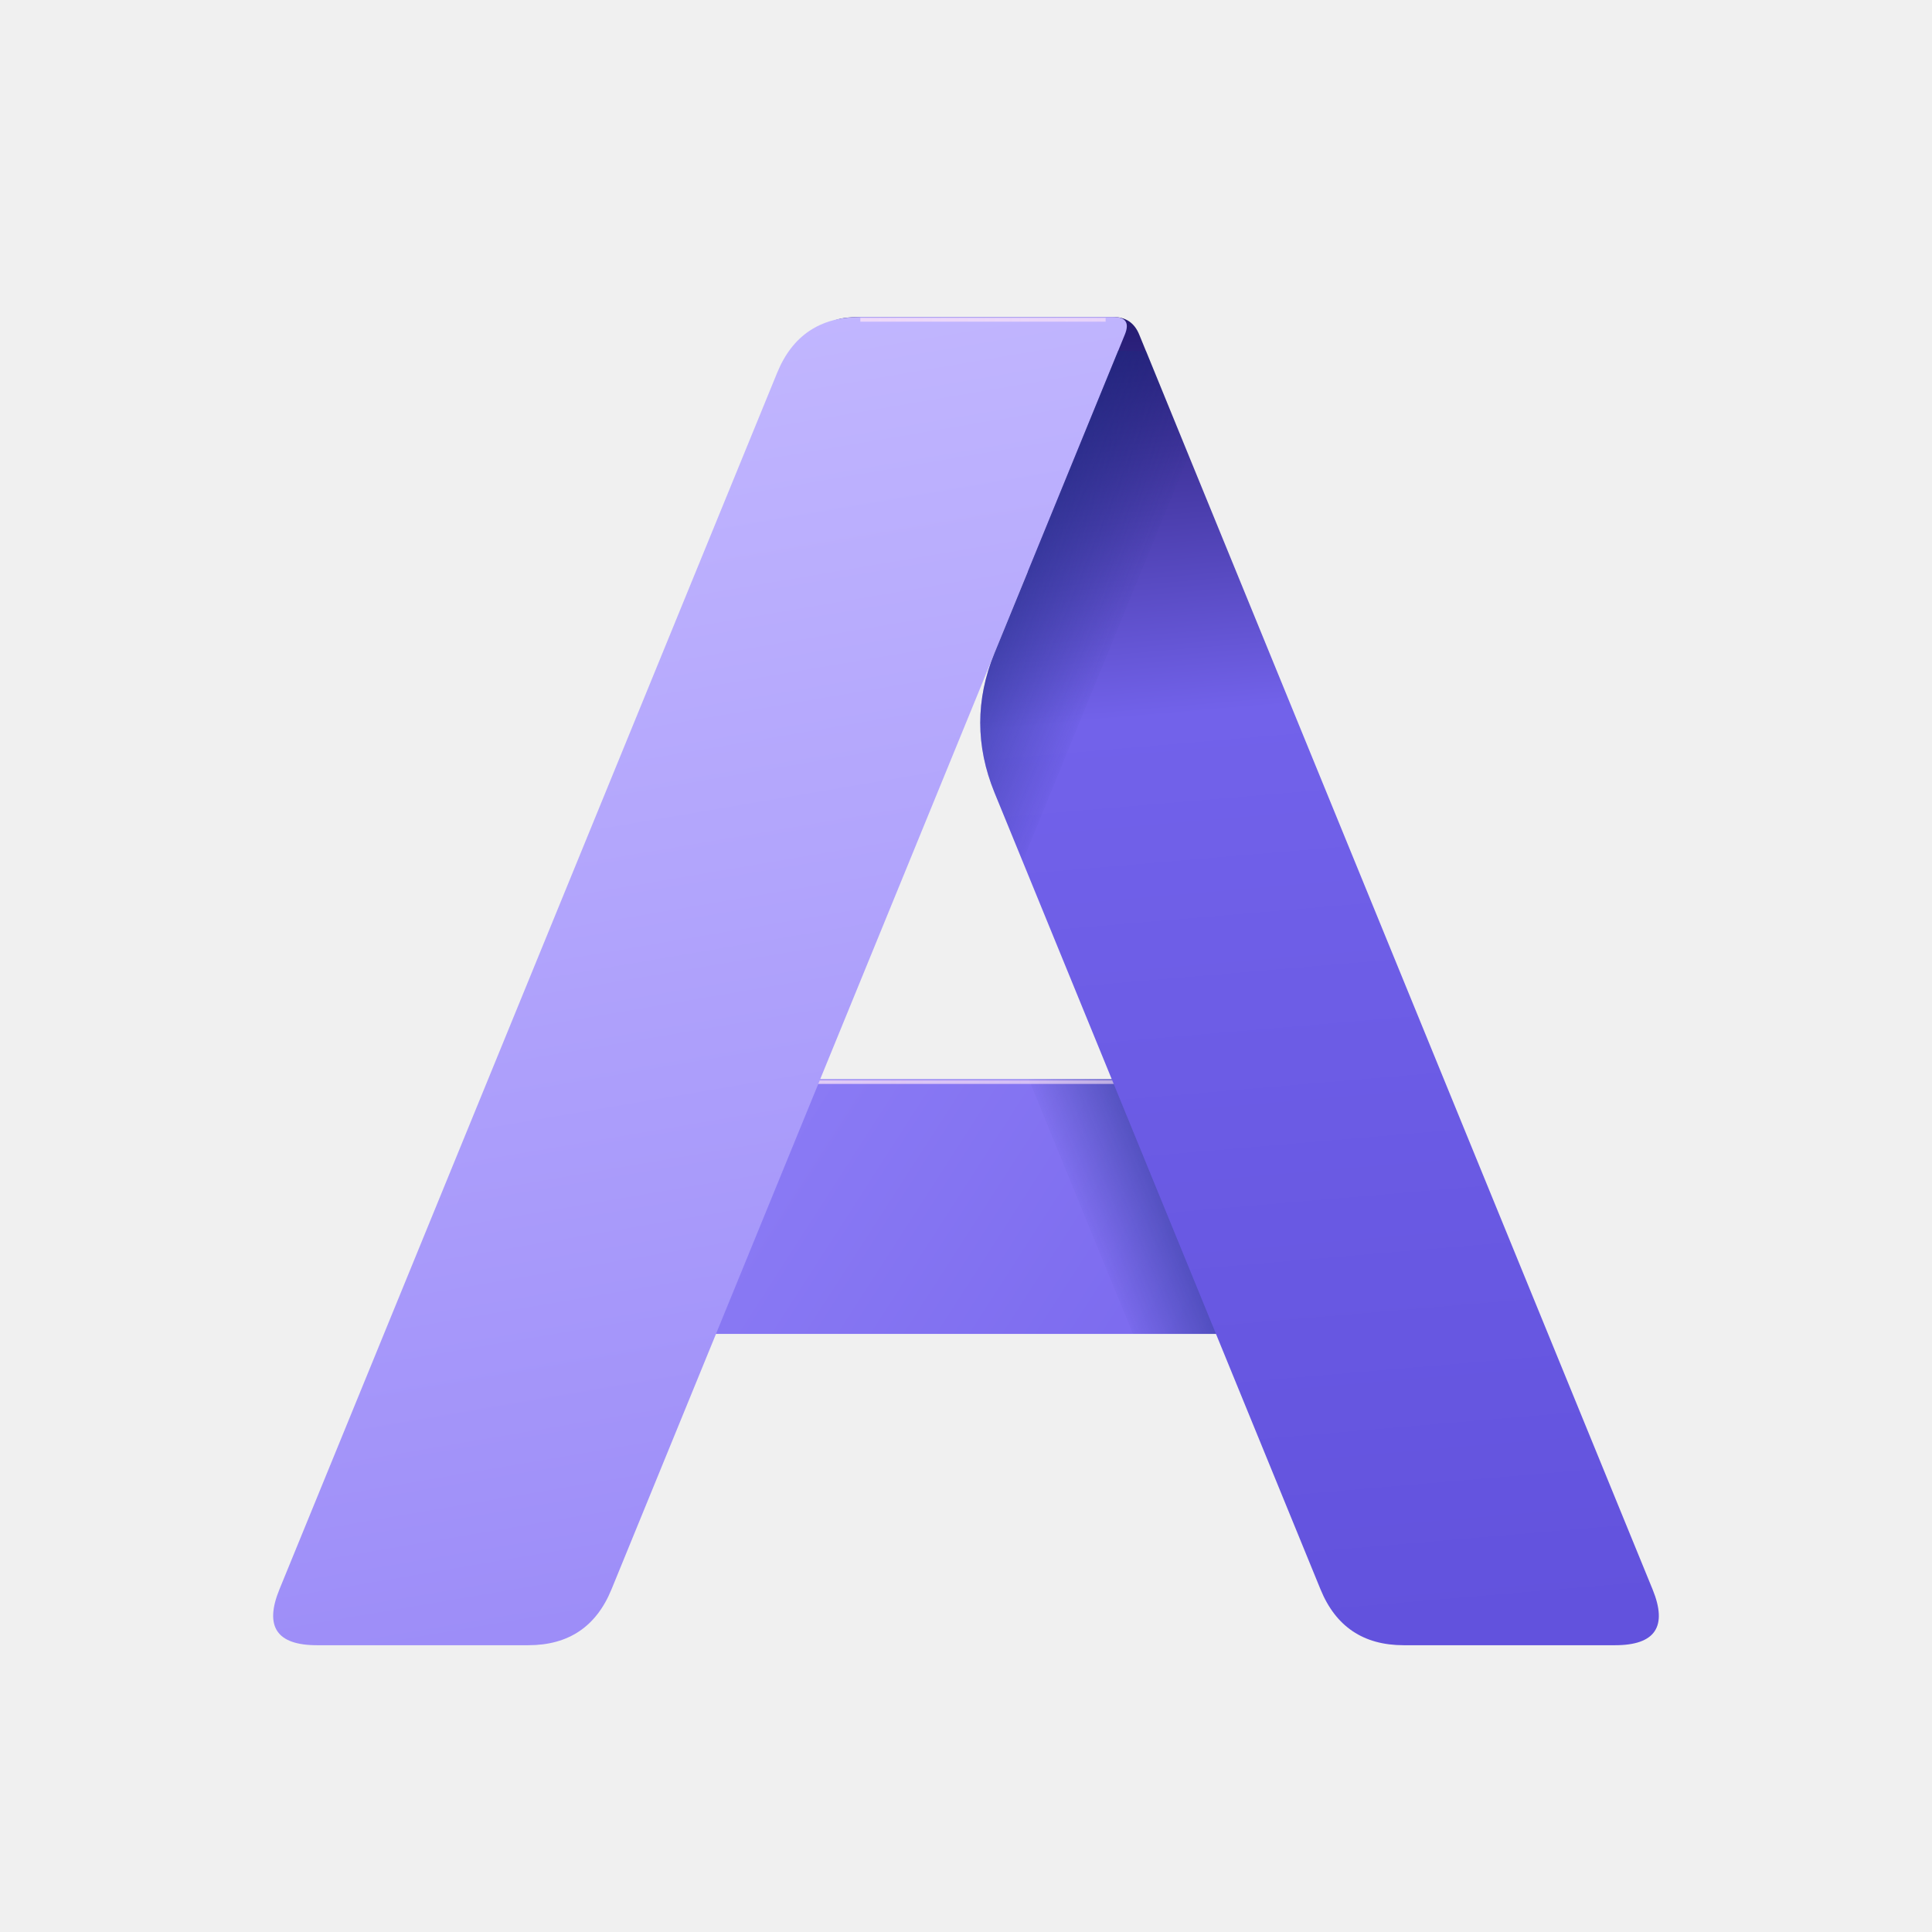
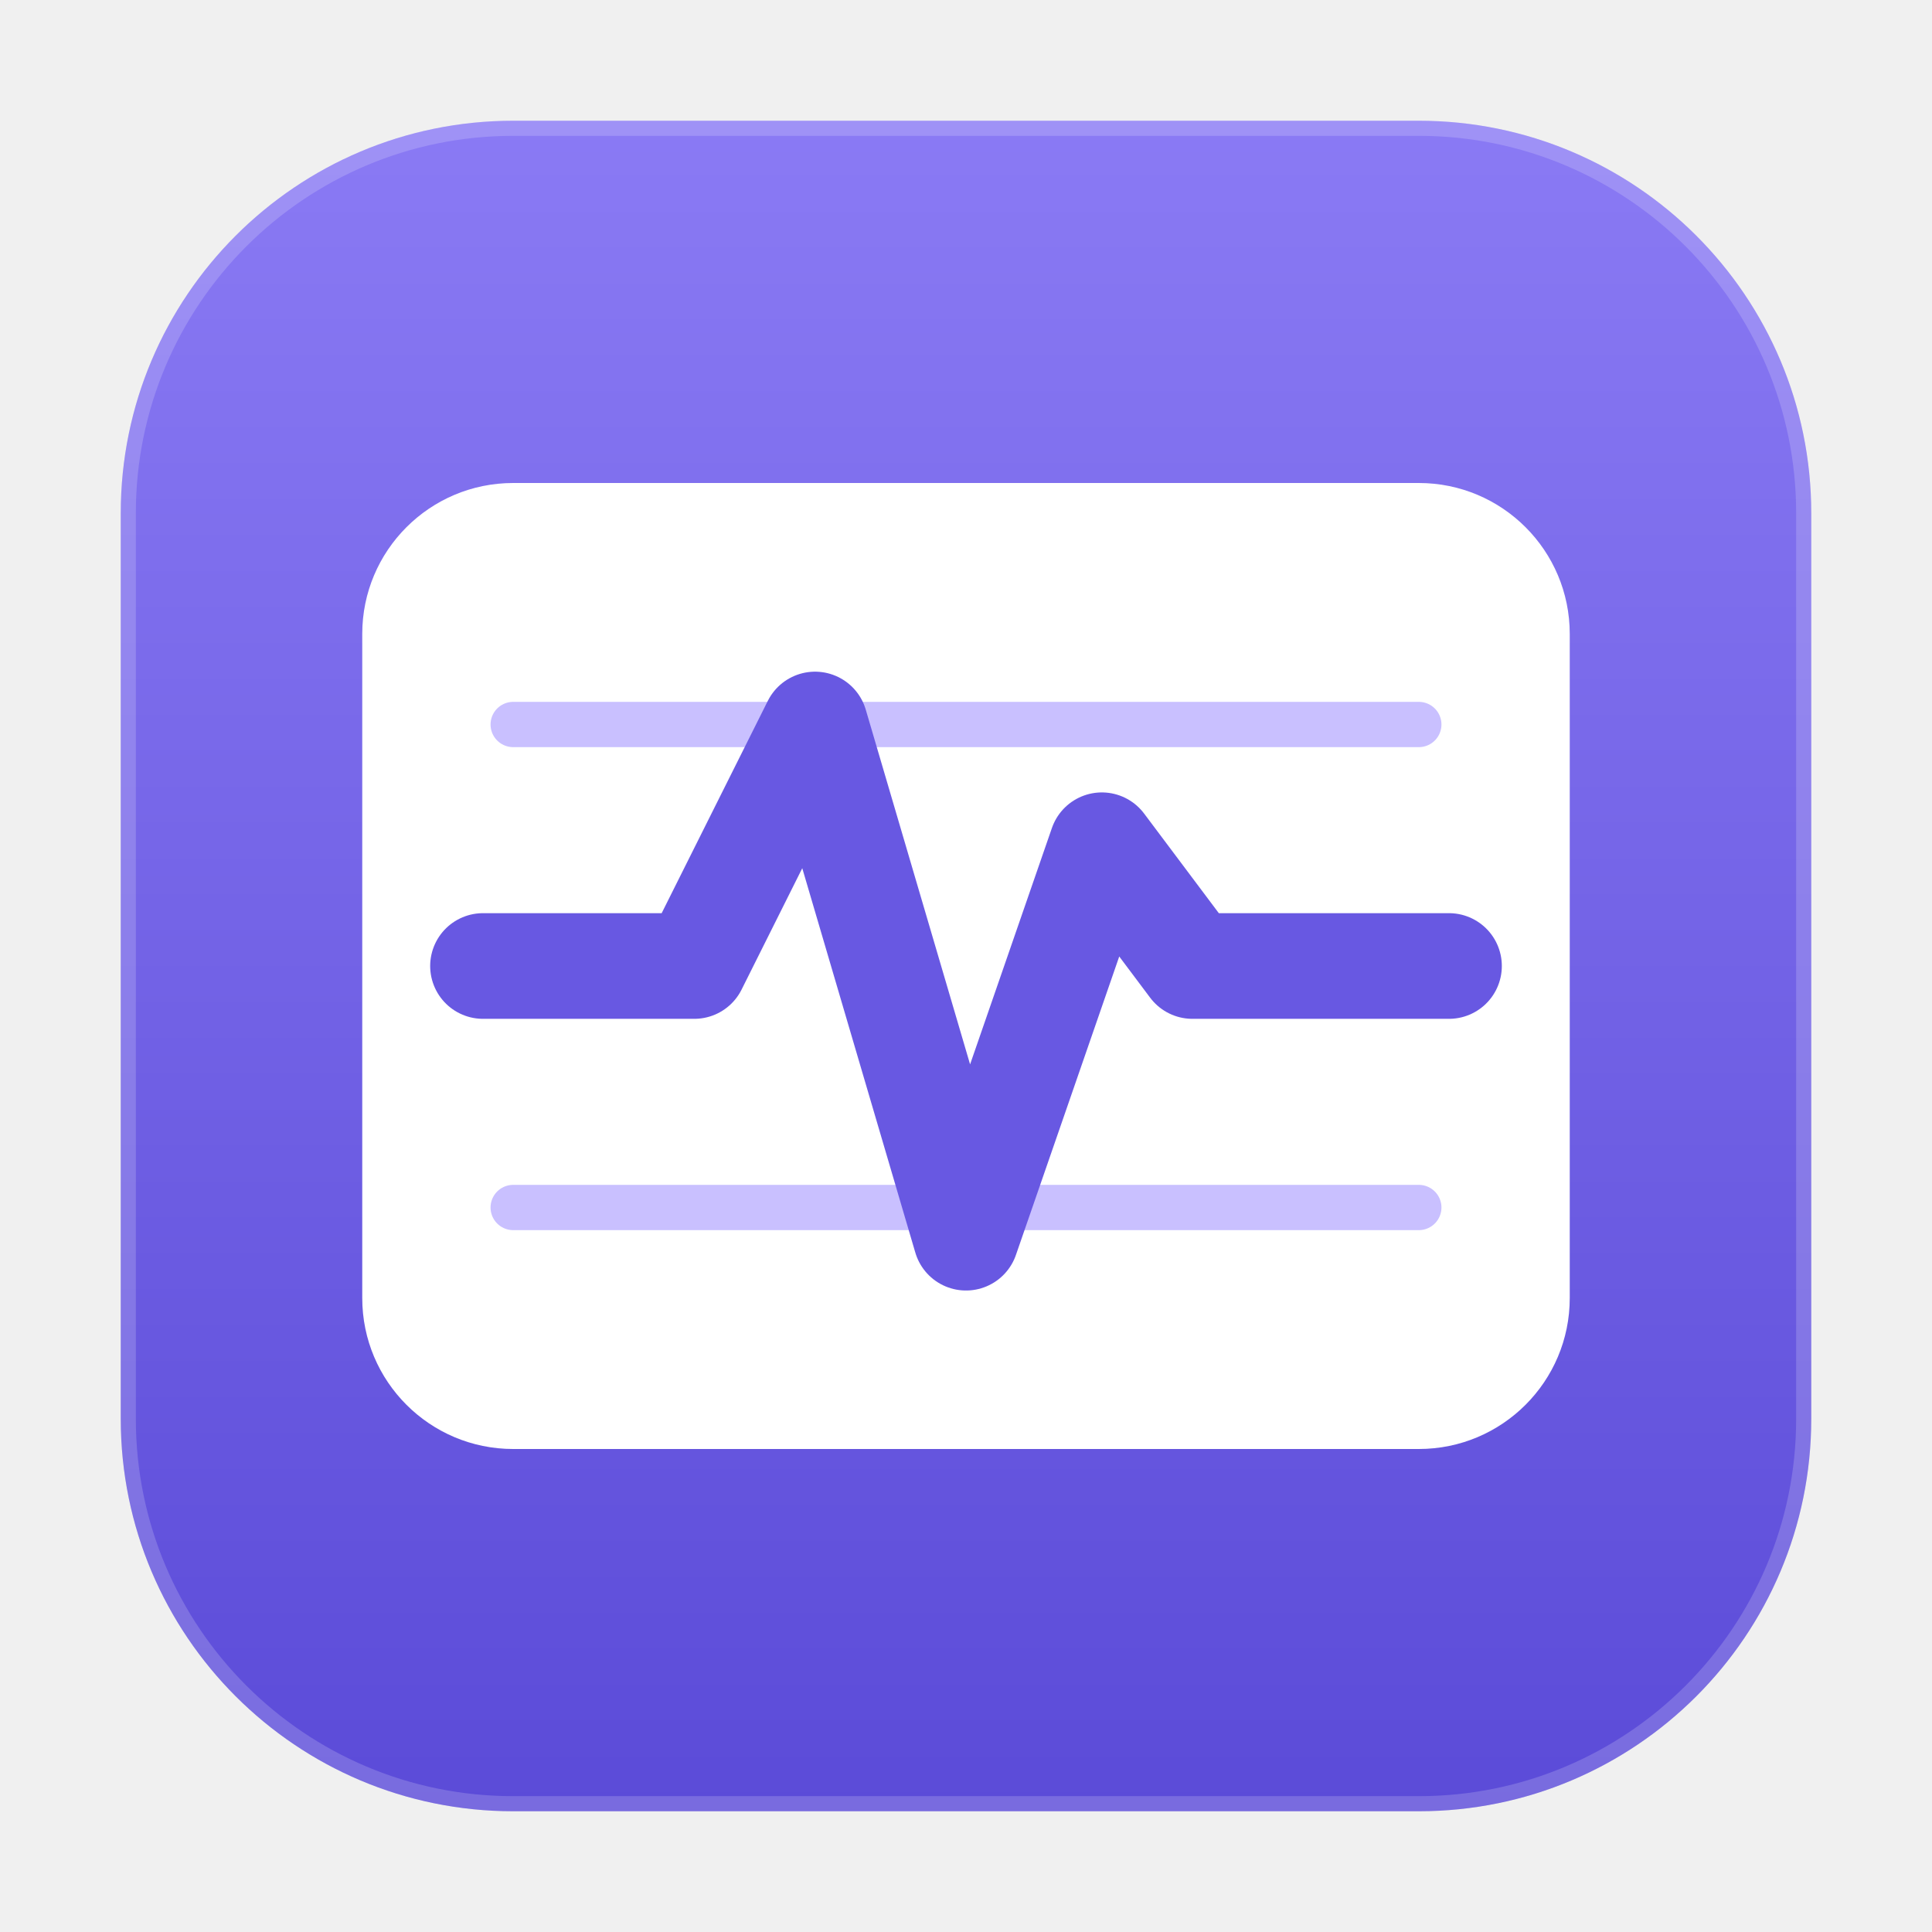
- <svg xmlns="http://www.w3.org/2000/svg" width="1024" height="1024" viewBox="0 0 1024 1024">
+ <svg xmlns="http://www.w3.org/2000/svg" width="128" height="128" viewBox="0 0 128 128">
  <defs>
-     <linearGradient id="grad-leg-left" gradientUnits="userSpaceOnUse" x1="220" y1="168" x2="340" y2="872">
-       <stop offset="0" stop-color="#C3B8FF" />
-       <stop offset="1" stop-color="#9C8CF8" />
-     </linearGradient>
-     <linearGradient id="grad-leg-right" gradientUnits="userSpaceOnUse" x1="600" y1="168" x2="660" y2="872">
-       <stop offset="0" stop-color="#251B72" />
-       <stop offset=".3" stop-color="#7262EA" />
-       <stop offset="1" stop-color="#6252DD" />
-     </linearGradient>
-     <linearGradient id="grad-crossbar" gradientUnits="userSpaceOnUse" x1="434.7" y1="572" x2="644.5" y2="707">
-       <stop offset="0" stop-color="#8A7AF4" />
-       <stop offset="1" stop-color="#7A69EE" />
-     </linearGradient>
-     <linearGradient id="grad-shadow-apex" gradientUnits="userSpaceOnUse" x1="546" y1="300" x2="601.5" y2="322.7">
-       <stop offset="0" stop-color="#1A2A80" stop-opacity=".45" />
-       <stop offset="1" stop-color="#1A2A80" stop-opacity="0" />
-     </linearGradient>
-     <linearGradient id="grad-shadow-crossbar" gradientUnits="userSpaceOnUse" x1="576.2" y1="656.2" x2="616.9" y2="639.5">
-       <stop offset="0" stop-color="#1A2A80" stop-opacity="0" />
-       <stop offset="1" stop-color="#1A2A80" stop-opacity=".42" />
-     </linearGradient>
-     <linearGradient id="grad-highlight" gradientUnits="userSpaceOnUse" x1="360" y1="0" x2="900" y2="0">
-       <stop offset="0" stop-color="#FFE6F7" stop-opacity=".8" />
-       <stop offset="1" stop-color="#FFE6F7" stop-opacity=".35" />
+     <linearGradient id="bg" x1="0" y1="0" x2="0" y2="1">
+       <stop offset="0" stop-color="#8a7af4" />
+       <stop offset="1" stop-color="#5b4bd8" />
    </linearGradient>
  </defs>
-   <g id="atlas-mark">
-     <g id="crossbar" data-pivot="407 640">
-       <path id="crossbar-face" fill="url(#grad-crossbar)" d="M346.7 572L677.3 572L732.5 707L291.5 707Z" />
-       <path id="crossbar-shadow" fill="url(#grad-shadow-crossbar)" d="M545.3 572L591.3 572L646.5 707L600.5 707Z" />
-       <path id="crossbar-highlight" fill="url(#grad-highlight)" d="M430.7 572.5L593.3 572.5L593.3 574.5L430.7 574.5Z" />
-     </g>
-     <g id="leg-right" data-pivot="512 168">
-       <path id="leg-right-face" fill="url(#grad-leg-right)" d="M445.3 191.9Q424 168 456 168L590 168Q600 168 603.8 177.3L875.9 842.4Q888 872 856 872L744 872Q712 872 699.9 842.4L527.1 420.1Q512 383.1 527.1 346.1L544.7 303.1Z" />
-     </g>
-     <g id="leg-left" data-pivot="224 872">
-       <path id="leg-left-face" fill="url(#grad-leg-left)" d="M411.9 197.6Q424 168 456 168L590 168Q600 168 596.2 177.3L324.1 842.4Q312 872 280 872L168 872Q136 872 148.1 842.4Z" />
-     </g>
-     <g id="fold-apex" data-pivot="512 168">
-       <path id="fold-apex-shadow" fill="url(#grad-shadow-apex)" d="M592.6 186L607.4 186L630 241.3L542 456.4L527.1 420.1Q512 383.1 527.1 346.1L544.7 303.1Z" />
-       <path id="fold-apex-highlight" fill="url(#grad-highlight)" d="M456 168.5L586 168.5L586 170.5L456 170.5Z" />
-     </g>
+   <rect x="8" y="8" width="112" height="112" rx="26" fill="url(#bg)" />
+   <rect x="8.5" y="8.5" width="111" height="111" rx="25.5" fill="none" stroke="#ffffff" stroke-opacity="0.18" />
+   <rect x="24" y="32" width="80" height="64" rx="10" fill="#ffffff" />
+   <g fill="none" stroke="#c9c0ff" stroke-width="3" stroke-linecap="round">
+     <path d="M 34 48 H 94" />
+     <path d="M 34 80 H 94" />
  </g>
+   <path fill="none" stroke="#6858e2" stroke-width="7" stroke-linecap="round" stroke-linejoin="round" d="M 32 64 H 46 L 54 48 L 64 82 L 73 56 L 79 64 H 96" />
</svg>
